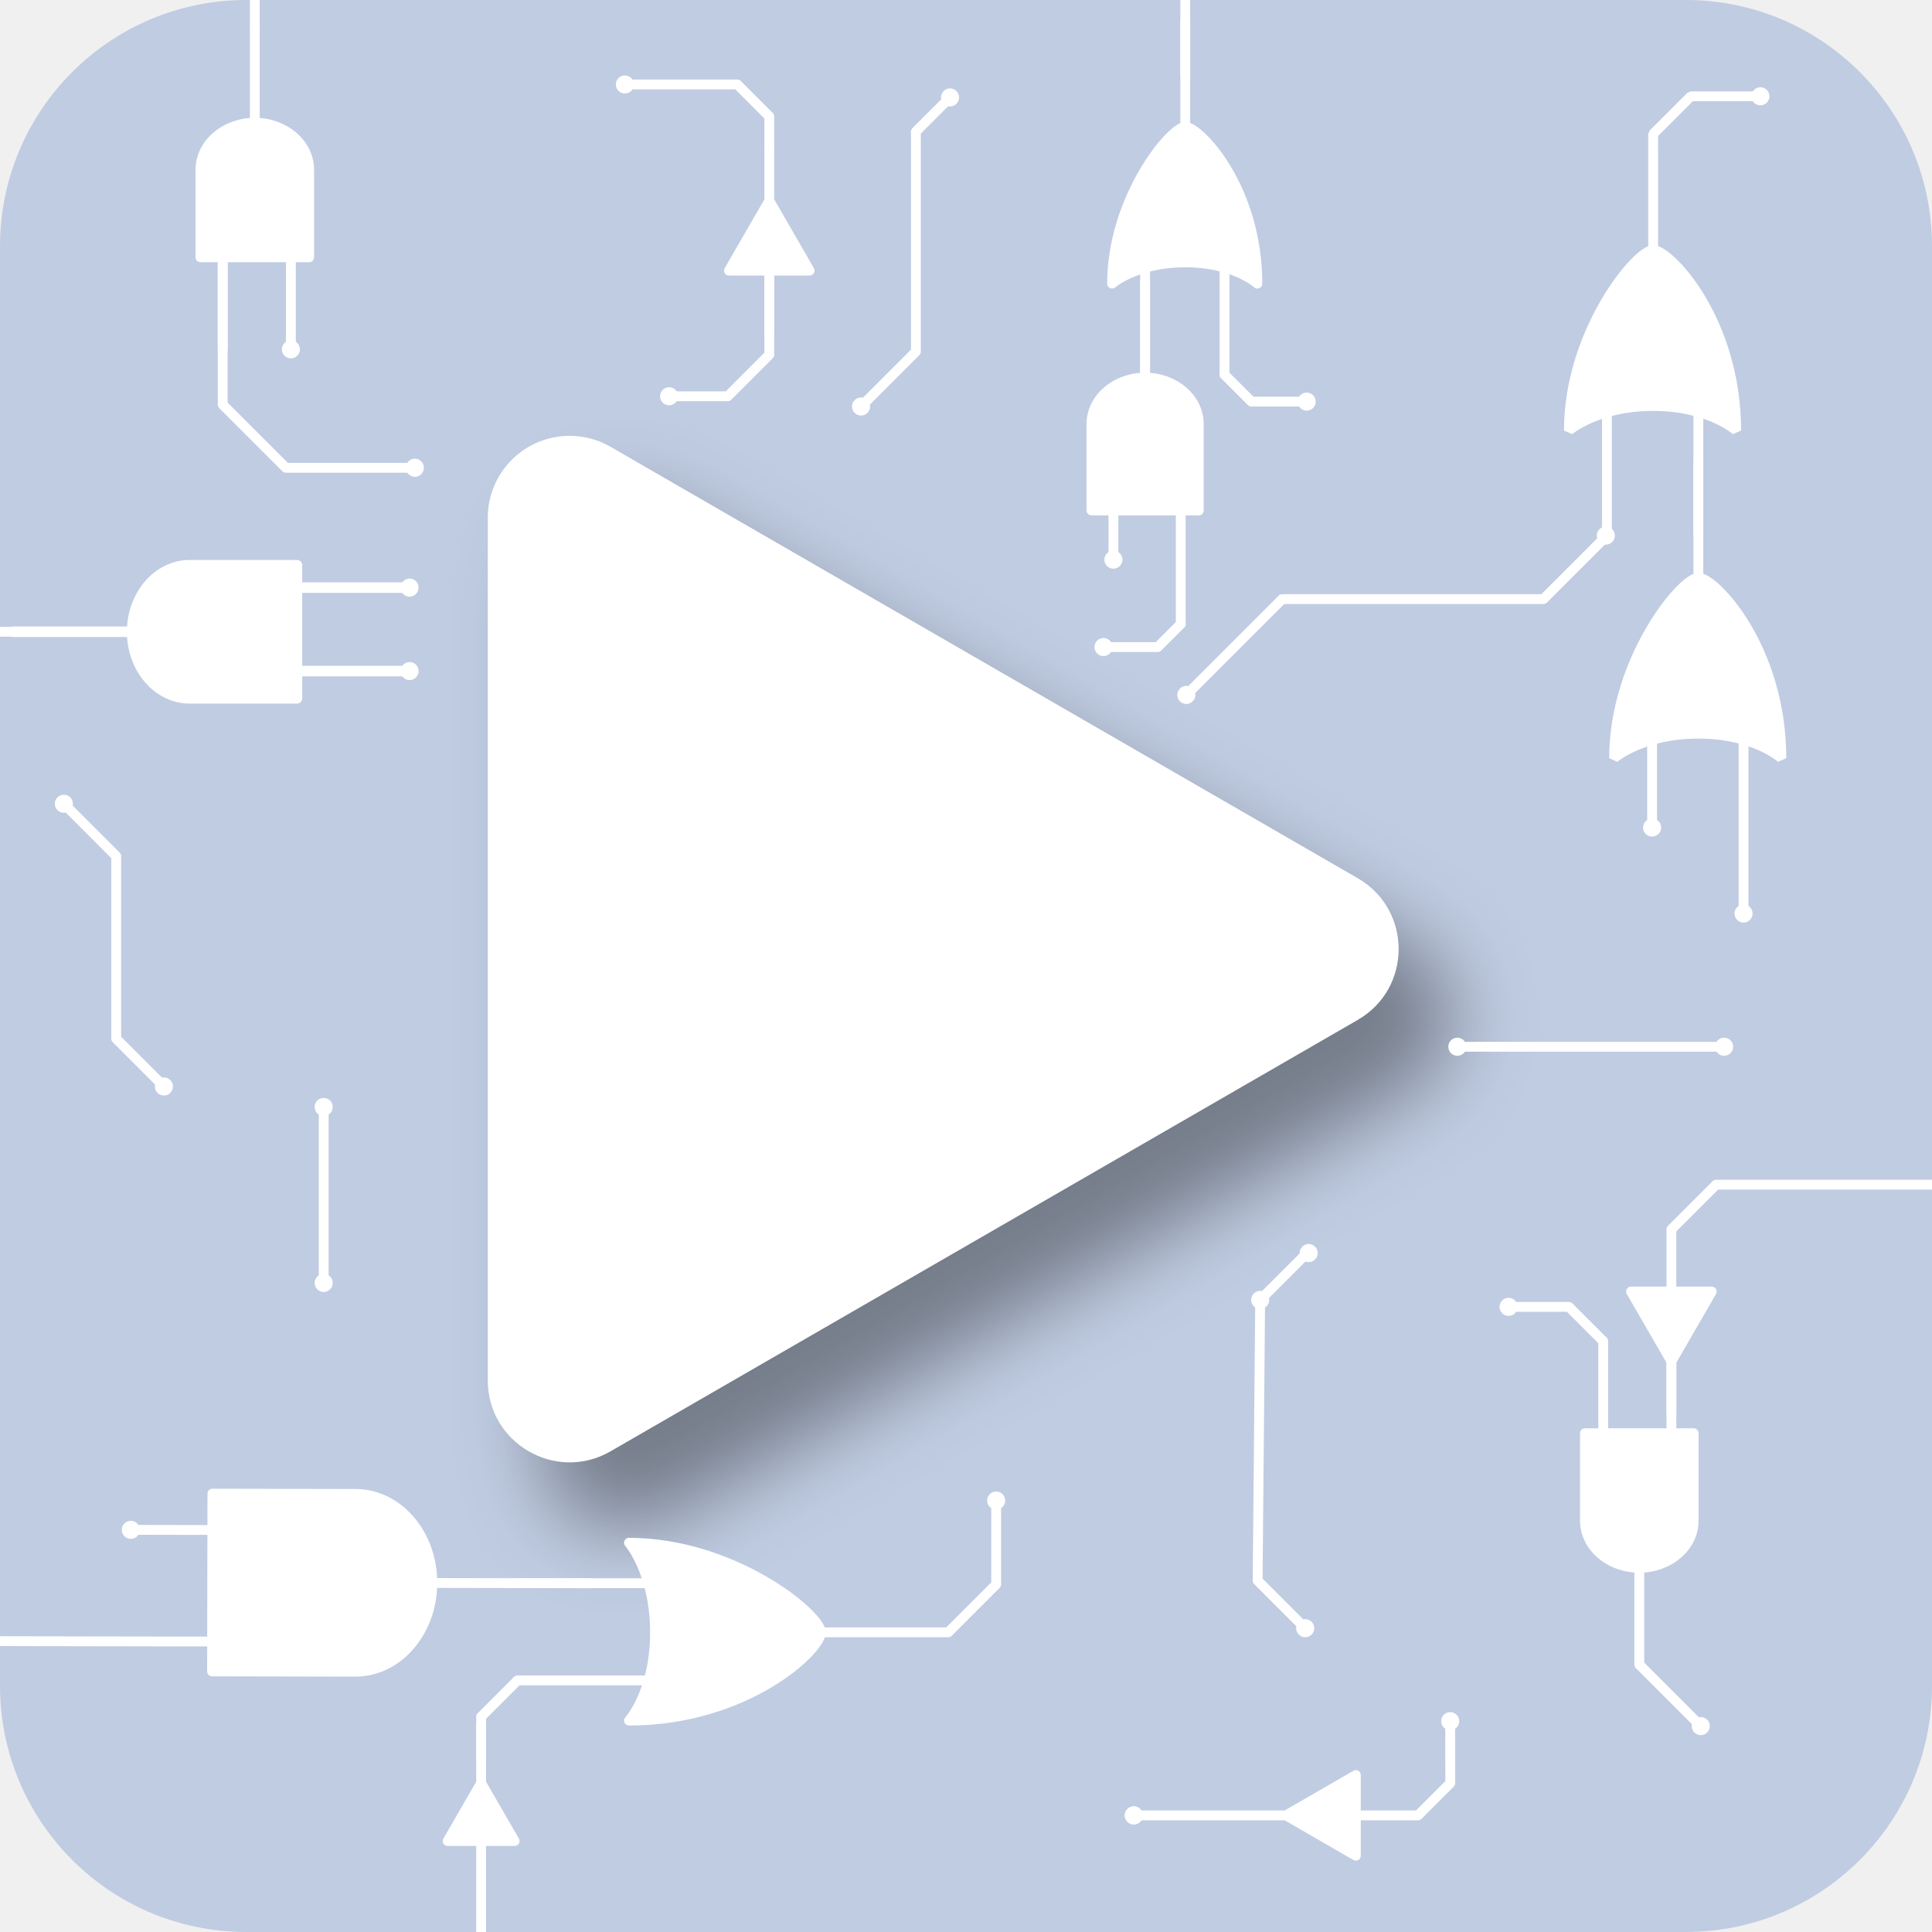
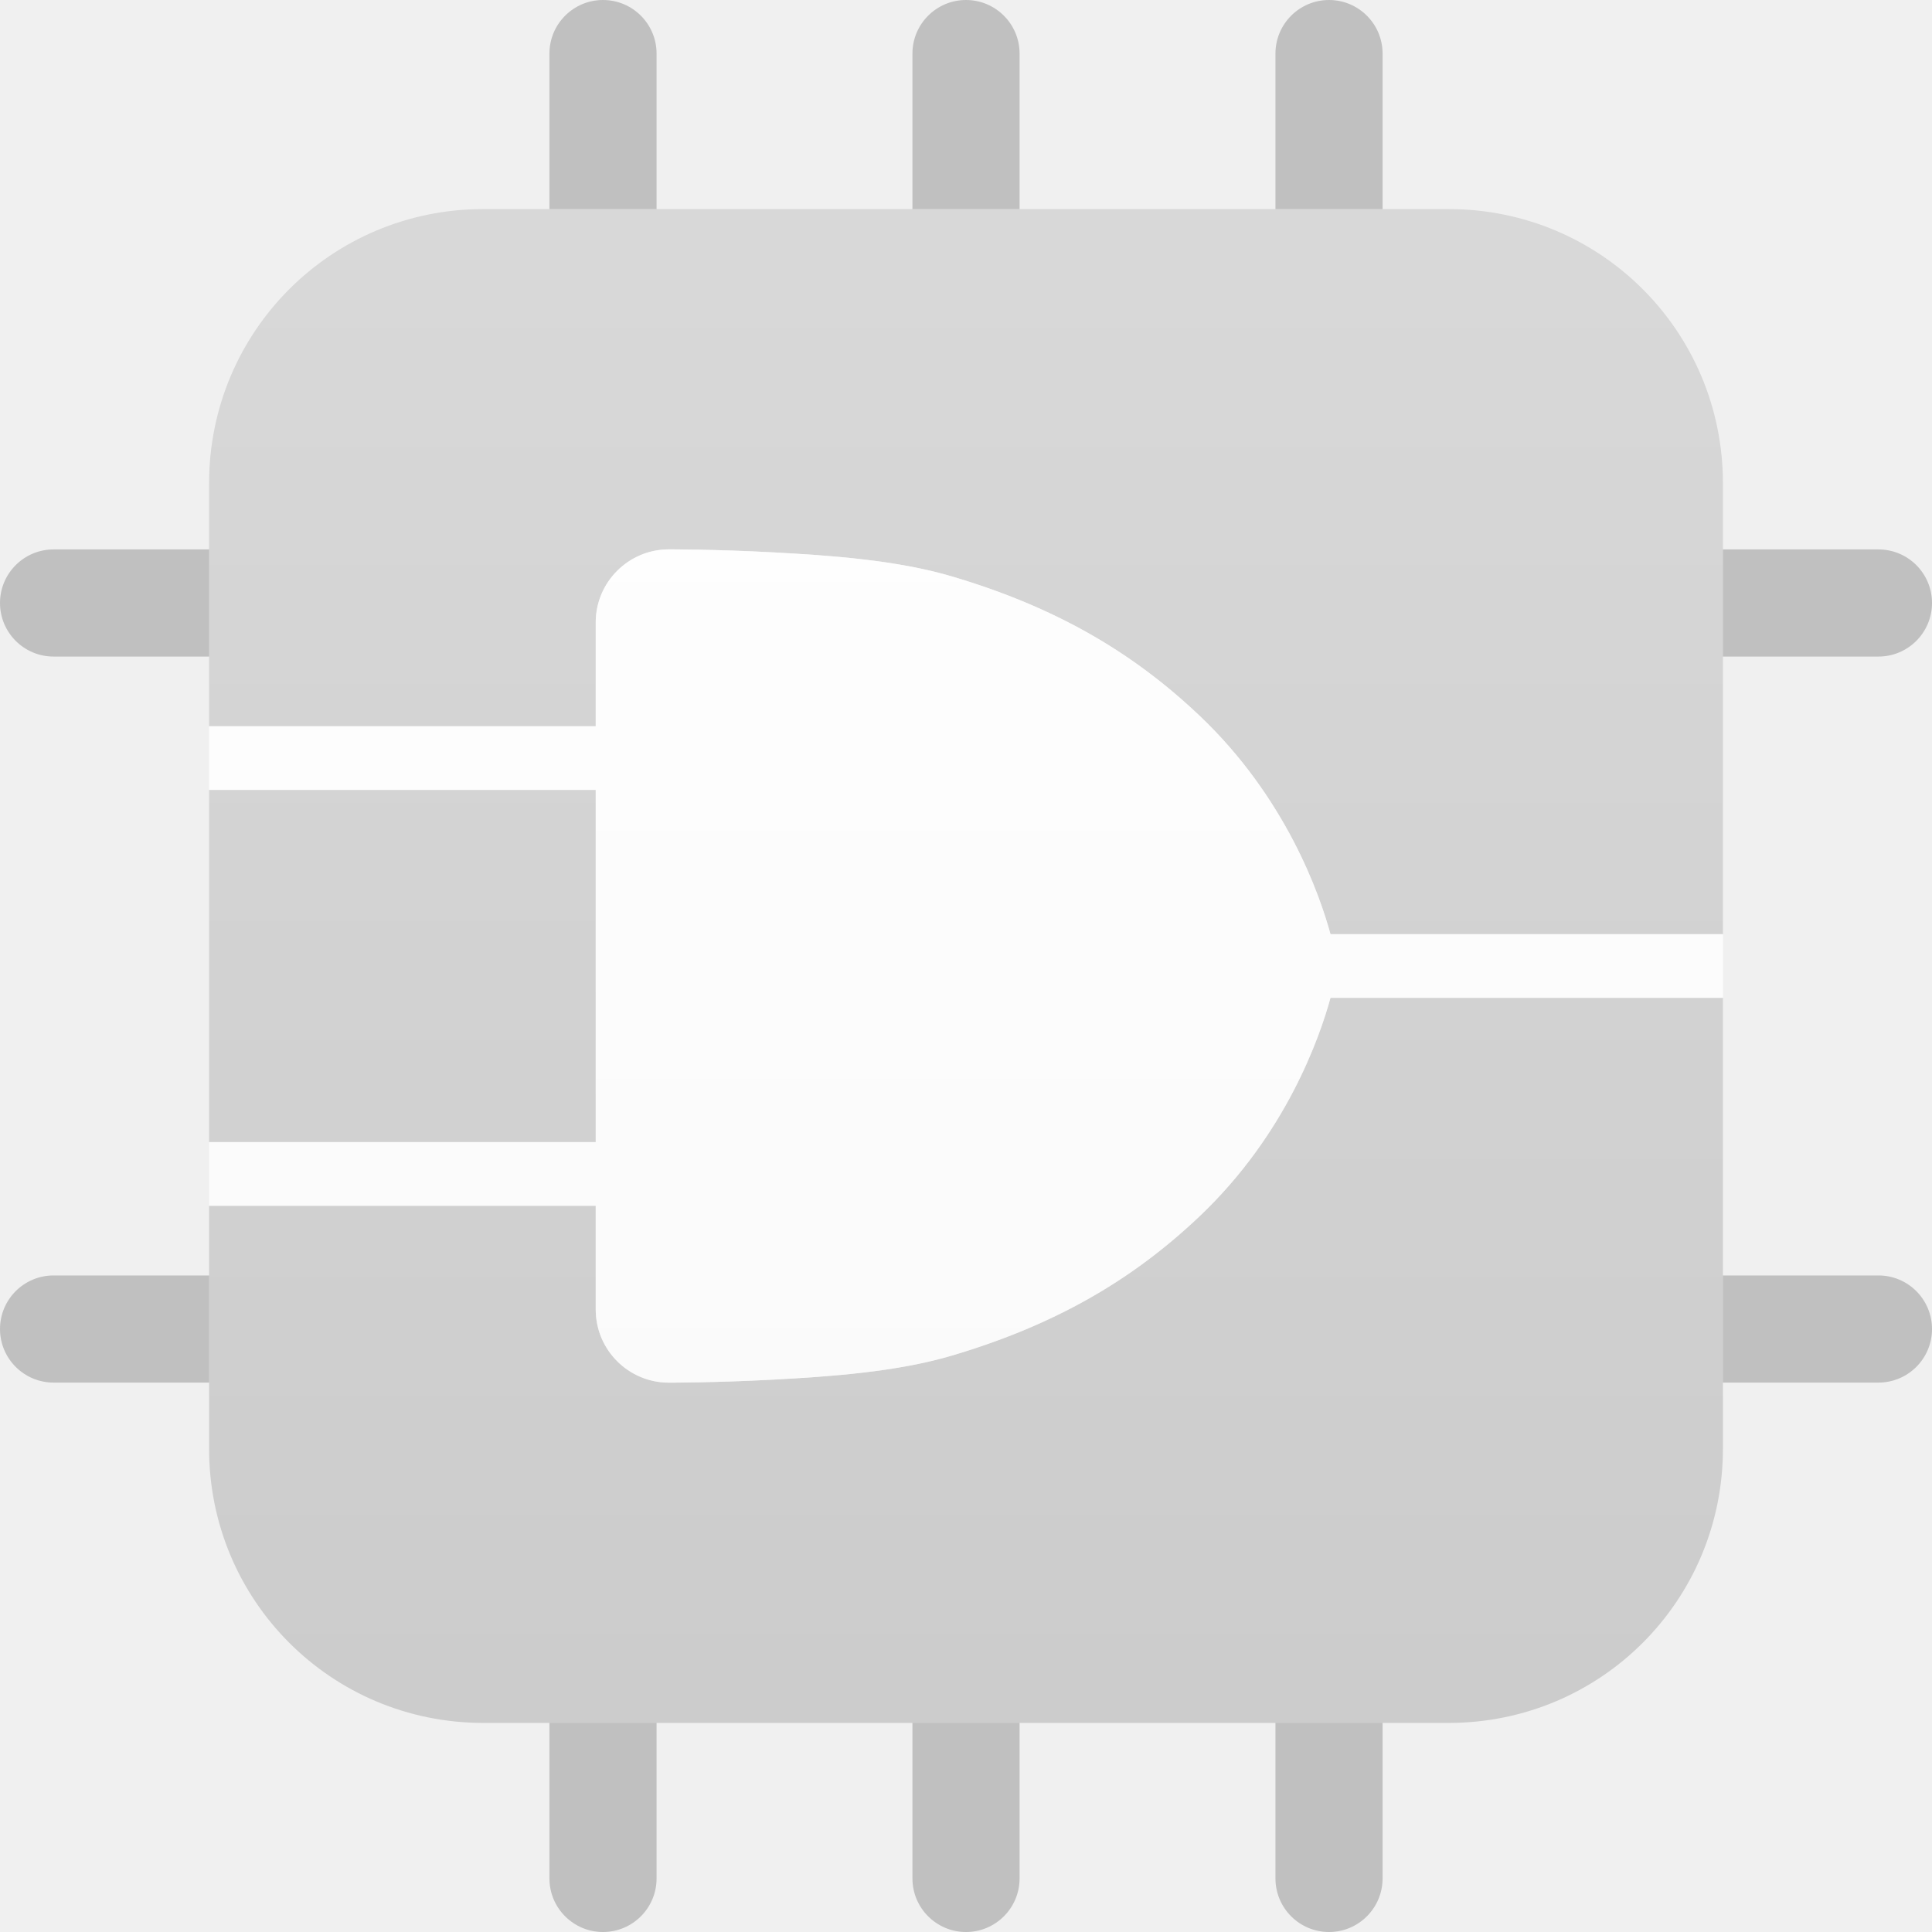
- <svg xmlns="http://www.w3.org/2000/svg" width="589.434" height="589.431" viewBox="0 0 589.434 589.431" version="1.1" id="svg1" xml:space="preserve">
-   <defs id="defs1">
-     <filter style="color-interpolation-filters:sRGB" id="filter35-4" x="-0.107" y="-0.095" width="1.275" height="1.257">
-       <feFlood result="flood" in="SourceGraphic" flood-opacity="0.388" flood-color="rgb(0,0,0)" id="feFlood34-1" />
-       <feGaussianBlur result="blur" in="SourceGraphic" stdDeviation="15" id="feGaussianBlur34-2" />
-       <feOffset result="offset" in="blur" dx="20" dy="25" id="feOffset34-7" />
-       <feComposite result="comp1" operator="in" in="flood" in2="offset" id="feComposite34-6" />
-       <feComposite result="comp2" operator="over" in="SourceGraphic" in2="comp1" id="feComposite35-6" />
-     </filter>
+ <svg xmlns="http://www.w3.org/2000/svg" xmlns:xlink="http://www.w3.org/1999/xlink" width="306.777" height="306.777" xml:space="preserve">
+   <defs>
+     <linearGradient id="f">
+       <stop style="stop-color:#fff;stop-opacity:1" offset="0" />
+       <stop style="stop-color:#fff;stop-opacity:.594" offset="1" />
+     </linearGradient>
+     <linearGradient id="e">
+       <stop style="stop-color:#000;stop-opacity:.1" offset="0" />
+       <stop style="stop-color:#000;stop-opacity:.15" offset="1" />
+     </linearGradient>
+     <linearGradient id="d">
+       <stop style="stop-color:#fff;stop-opacity:.051" offset="0" />
+       <stop style="stop-color:#fff;stop-opacity:.152" offset="1" />
+     </linearGradient>
+     <linearGradient id="c">
+       <stop style="stop-color:#000;stop-opacity:.4" offset="0" />
+       <stop style="stop-color:#000;stop-opacity:.3" offset="1" />
+     </linearGradient>
+     <linearGradient id="b">
+       <stop style="stop-color:#fff;stop-opacity:1" offset="0" />
+       <stop style="stop-color:#dadada;stop-opacity:1" offset="1" />
+     </linearGradient>
+     <linearGradient id="a">
+       <stop style="stop-color:#008cda;stop-opacity:1" offset="0" />
+       <stop style="stop-color:#0076b6;stop-opacity:1" offset="1" />
+     </linearGradient>
+     <linearGradient xlink:href="#a" id="g" x1="455.212" y1="308.779" x2="455.212" y2="751.098" gradientUnits="userSpaceOnUse" />
+     <linearGradient xlink:href="#b" id="h" x1="454.834" y1="308.779" x2="454.834" y2="751.098" gradientUnits="userSpaceOnUse" />
+     <linearGradient xlink:href="#a" id="i" x1="455.212" y1="308.779" x2="455.212" y2="751.098" gradientUnits="userSpaceOnUse" />
+     <linearGradient xlink:href="#b" id="j" x1="454.834" y1="308.779" x2="454.834" y2="751.098" gradientUnits="userSpaceOnUse" />
+     <linearGradient xlink:href="#c" id="k" x1="455.212" y1="308.779" x2="455.212" y2="751.098" gradientUnits="userSpaceOnUse" />
+     <linearGradient xlink:href="#d" id="l" x1="454.834" y1="308.779" x2="454.834" y2="751.098" gradientUnits="userSpaceOnUse" />
+     <linearGradient xlink:href="#e" id="m" x1="455.212" y1="308.779" x2="455.212" y2="751.098" gradientUnits="userSpaceOnUse" />
+     <linearGradient xlink:href="#f" id="n" gradientUnits="userSpaceOnUse" x1="454.834" y1="308.779" x2="454.834" y2="751.098" />
  </defs>
-   <g id="layer1" transform="translate(-661.4854,-882.5341)">
-     <g id="g39-9" style="display:inline" transform="translate(28.71642,290.2136)">
-       <rect style="fill:#c0cce2;fill-opacity:1;stroke-width:3;stroke-linecap:round;stroke-linejoin:round" id="rect1-8" width="589.431" height="589.431" x="632.772" y="592.321" ry="75.124" />
-       <path style="color:#000000;fill:#ffffff;stroke-linecap:round;stroke-linejoin:round;-inkscape-stroke:none;filter:url(#filter35-4)" d="m 793.182,698.377 c -17.772,-1.865 -33.249,12.069 -33.252,29.939 v 317.439 c 0.005,23.172 25.088,37.654 45.158,26.072 L 1079.998,913.109 c 20.068,-11.59 20.068,-40.557 0,-52.146 L 805.088,702.244 c -3.654,-2.109 -7.71,-3.427 -11.906,-3.867 z" id="path38-2" transform="matrix(0.8292281,0,0,0.8292281,151.435,146.3142)" />
-       <g id="g1">
-         <path id="path36-0-2" style="display:inline;fill:#ffffff;fill-opacity:1;stroke:#ffffff;stroke-width:3;stroke-linecap:round;stroke-linejoin:round;stroke-dasharray:none;stroke-opacity:1" d="m 700.712,670.824 v 28.075 m -6.789,-28.075 h 33.168 v -26.709 c 2.9e-4,-7.924 -7.425,-14.348 -16.584,-14.349 -9.159,9e-5 -16.584,6.424 -16.584,14.349 z m 16.584,-41.057 v -29.55 z m 11.009,41.057 v 28.075" />
-         <path id="path36-0-4-6" style="display:inline;fill:#ffffff;fill-opacity:1;stroke:#ffffff;stroke-width:3;stroke-linecap:round;stroke-linejoin:round;stroke-dasharray:none;stroke-opacity:1" d="M 1142.697,1029.574 V 1001.5 m 6.789,28.075 h -33.168 v 26.709 c -3e-4,7.924 7.425,14.348 16.584,14.348 9.159,-10e-5 16.584,-6.424 16.584,-14.348 z m -16.584,41.057 v 29.55 z m -11.009,-41.057 V 1001.5" />
-         <path id="path36-1-4" style="display:inline;fill:#ffffff;fill-opacity:1;stroke:#ffffff;stroke-width:3;stroke-linecap:round;stroke-linejoin:round;stroke-dasharray:none;stroke-opacity:1" d="m 972.46,748.054 v 15.011 m -6.702,-15.011 H 998.5 v -26.366 c 3e-4,-7.823 -7.329,-14.164 -16.371,-14.165 -9.042,8e-5 -16.372,6.342 -16.371,14.165 z m 16.371,-40.53 v -29.171 z m 10.868,40.53 v 34.665" />
-         <path id="path36-5-1" style="fill:#ffffff;fill-opacity:1;stroke:#ffffff;stroke-width:3;stroke-linecap:round;stroke-linejoin:round;stroke-dasharray:none;stroke-opacity:1" d="m 982.129,674.002 v 32.7 m -10.074,-27.849 c 0,0 7.439,-6.49 22.329,-6.49 14.889,0 21.994,6.49 21.994,6.49 0,-29.268 -17.599,-47.821 -21.994,-47.821 -4.395,0 -22.329,21.754 -22.329,47.821 z m 22.329,-47.821 v -31.719 z m 11.977,42.914 v 32.7" />
-         <path style="fill:#ffffff;fill-opacity:0.073;stroke:#ffffff;stroke-width:3;stroke-linecap:butt;stroke-linejoin:miter;stroke-dasharray:none;stroke-opacity:1" d="M 655.011,785.07 H 632.772" id="path53-2" />
-         <path style="fill:#ffffff;fill-opacity:0.073;stroke:#ffffff;stroke-width:3;stroke-linecap:butt;stroke-linejoin:miter;stroke-dasharray:none;stroke-opacity:1" d="m 994.384,615.173 v -22.852" id="path54-4" />
-         <path style="fill:none;fill-opacity:0.073;stroke:#ffffff;stroke-width:3;stroke-linecap:round;stroke-linejoin:round;stroke-dasharray:none;stroke-opacity:1" d="m 992.997,782.719 -7.015,7.015 h -16.547" id="path58-8" />
-         <circle id="path59-5" style="fill:#ffffff;fill-opacity:1;stroke:none;stroke-width:26.809" cx="972.46" cy="763.065" r="2.759" />
-         <circle id="circle60-6" style="fill:#ffffff;fill-opacity:1;stroke:none;stroke-width:26.809" cx="969.435" cy="789.733" r="2.759" />
-         <circle id="circle61-2" style="fill:#ffffff;fill-opacity:1;stroke:none;stroke-width:26.809" cx="757.72" cy="771.594" r="2.759" />
-         <circle id="circle62-4" style="fill:#ffffff;fill-opacity:1;stroke:none;stroke-width:26.809" cx="757.72" cy="797.06" r="2.759" />
-         <circle id="circle62-3-9" style="display:inline;fill:#ffffff;fill-opacity:1;stroke:none;stroke-width:26.809" cx="672.679" cy="1059.059" r="2.759" />
-         <path style="fill:none;fill-opacity:1;stroke:#ffffff;stroke-width:3;stroke-linecap:round;stroke-linejoin:round;stroke-dasharray:none;stroke-opacity:1" d="m 1006.361,706.646 8.2,8.2 h 16.858" id="path62-1" />
-         <circle id="circle63-7" style="fill:#ffffff;fill-opacity:1;stroke:none;stroke-width:26.809" cx="1031.419" cy="714.847" r="2.759" />
-         <path style="fill:none;fill-opacity:1;stroke:#ffffff;stroke-width:3;stroke-linecap:round;stroke-linejoin:round;stroke-dasharray:none;stroke-opacity:1" d="m 994.497,804.546 29.448,-29.448 h 79.704" id="path63-9" />
-         <path style="fill:none;fill-opacity:1;stroke:#ffffff;stroke-width:3;stroke-linecap:round;stroke-linejoin:round;stroke-dasharray:none;stroke-opacity:1" d="M 759.334,735.028 H 719.973 L 700.712,715.767 V 670.824" id="path64-3" />
-         <path style="fill:none;fill-opacity:1;stroke:#ffffff;stroke-width:3;stroke-linecap:butt;stroke-linejoin:round;stroke-dasharray:none;stroke-opacity:1" d="m 710.507,600.216 v -7.896" id="path65-5" />
-         <circle id="circle65-1" style="fill:#ffffff;fill-opacity:1;stroke:none;stroke-width:26.809" cx="759.334" cy="735.028" r="2.759" />
-         <circle id="circle66-0" style="fill:#ffffff;fill-opacity:1;stroke:none;stroke-width:26.809" cx="721.516" cy="698.898" r="2.759" />
-         <circle id="circle67-0" style="fill:#ffffff;fill-opacity:1;stroke:none;stroke-width:26.809" cx="994.714" cy="804.328" r="2.759" />
-         <circle id="circle68-3" style="fill:#ffffff;fill-opacity:1;stroke:none;stroke-width:26.809" cx="1122.689" cy="755.727" r="2.759" />
-         <path id="path70-9" style="fill:#ffffff;fill-opacity:1;stroke:#ffffff;stroke-width:3;stroke-linecap:round;stroke-linejoin:round;stroke-dasharray:none;stroke-opacity:1" d="m 867.474,674.883 v 18.967 m 0,-40.286 v -15.723 m -3e-5,15.723 12.309,21.319 h -24.618 z" />
-         <path style="fill:none;fill-opacity:1;stroke:#ffffff;stroke-width:3;stroke-linecap:round;stroke-linejoin:round;stroke-dasharray:none;stroke-opacity:1" d="m 836.902,713.216 h 17.9 l 12.672,-12.672 v -26.177" id="path71-9" />
-         <path style="fill:none;fill-opacity:1;stroke:#ffffff;stroke-width:3;stroke-linecap:butt;stroke-linejoin:round;stroke-dasharray:none;stroke-opacity:1" d="m 822.257,618.089 h 35.466 l 9.751,9.751 v 10" id="path72-1" />
-         <circle id="circle72-0" style="fill:#ffffff;fill-opacity:1;stroke:none;stroke-width:26.809" cx="823.413" cy="618.089" r="2.759" />
-         <circle id="circle73-6" style="fill:#ffffff;fill-opacity:1;stroke:none;stroke-width:26.809" cx="836.902" cy="713.216" r="2.759" />
-         <path style="fill:none;fill-opacity:1;stroke:#ffffff;stroke-width:3;stroke-linecap:butt;stroke-linejoin:round;stroke-dasharray:none;stroke-opacity:1" d="m 895.461,716.347 16.74,-16.74 v -67.148 l 10.416,-10.416" id="path73-0" />
-         <circle id="circle74-0" style="fill:#ffffff;fill-opacity:1;stroke:none;stroke-width:26.809" cx="895.461" cy="716.347" r="2.759" />
-         <circle id="circle75-1" style="fill:#ffffff;fill-opacity:1;stroke:none;stroke-width:26.809" cx="922.617" cy="622.043" r="2.759" />
-         <path id="path75-8" style="fill:#ffffff;fill-opacity:1;stroke:#ffffff;stroke-width:3;stroke-linecap:round;stroke-linejoin:round;stroke-dasharray:none;stroke-opacity:1" d="m 1142.697,986.357 v -18.967 m 0,40.286 v 15.723 m 0,-15.723 -12.309,-21.319 h 24.618 z" />
-         <path style="fill:none;fill-opacity:1;stroke:#ffffff;stroke-width:3;stroke-linecap:butt;stroke-linejoin:round;stroke-dasharray:none;stroke-opacity:1" d="m 1142.697,967.39 13.634,-13.634 h 65.872" id="path76-6" />
-         <path style="fill:none;fill-opacity:1;stroke:#ffffff;stroke-width:3;stroke-linecap:butt;stroke-linejoin:round;stroke-dasharray:none;stroke-opacity:1" d="m 1121.893,1001.5 -10.469,-10.469 h -18.398" id="path77-4" />
-         <path style="fill:none;fill-opacity:1;stroke:#ffffff;stroke-width:3;stroke-linecap:butt;stroke-linejoin:round;stroke-dasharray:none;stroke-opacity:1" d="m 1132.902,1100.182 18.753,18.753 v 0" id="path78-6" />
-         <circle id="circle78-4" style="fill:#ffffff;fill-opacity:1;stroke:none;stroke-width:26.809" cx="1093.026" cy="991.031" r="2.759" />
-         <circle id="circle79-7" style="fill:#ffffff;fill-opacity:1;stroke:none;stroke-width:26.809" cx="1151.655" cy="1118.934" r="2.759" />
-         <path id="path1-3" style="display:inline;fill:#ffffff;fill-opacity:1;stroke:#ffffff;stroke-width:3;stroke-linecap:butt;stroke-linejoin:round;stroke-dasharray:none;stroke-opacity:1" d="m 697.55,1059.111 -24.871,-0.052 m 24.894,-11.053 -0.111,54.25 43.684,0.09 c 12.961,0.027 23.493,-12.096 23.524,-27.077 0.03,-14.981 -10.452,-27.147 -23.413,-27.173 z m 67.098,27.262 48.332,0.097 z m -67.19,17.87 -64.709,-0.118" />
-         <path id="path2-0" style="fill:#ffffff;fill-opacity:1;stroke:#ffffff;stroke-width:3;stroke-linecap:butt;stroke-linejoin:round;stroke-dasharray:none;stroke-opacity:1" d="m 779.558,1154.005 v 27.746 m 0,-45.446 v -17.492 m 0,17.491 10.219,17.7 h -20.438 z" />
-         <path id="path3-7" style="fill:#ffffff;fill-opacity:1;stroke:#ffffff;stroke-width:3;stroke-linecap:round;stroke-linejoin:round;stroke-dasharray:none;stroke-opacity:1" d="m 830.604,1075.331 h -40.038 m 34.098,-12.334 c 0,0 7.946,9.109 7.946,27.339 0,18.231 -7.946,26.93 -7.946,26.93 35.835,0 58.552,-21.548 58.552,-26.93 0,-5.381 -26.636,-27.339 -58.552,-27.339 z m 58.552,27.339 h 38.836 z m -52.544,14.664 h -40.038" />
-         <path style="fill:none;stroke:#ffffff;stroke-width:3;stroke-linejoin:round;stroke-dasharray:none;stroke-opacity:1" d="m 790.635,1105 -11.077,11.076 v 13.475" id="path4-9" />
-         <circle id="circle4-5" style="fill:#ffffff;fill-opacity:1;stroke:none;stroke-width:26.809" cx="936.687" cy="1050.132" r="2.759" />
-         <path style="fill:none;stroke:#ffffff;stroke-width:3;stroke-linecap:butt;stroke-linejoin:round;stroke-dasharray:none;stroke-opacity:1" d="m 922.053,1090.336 14.634,-14.634 v -25.571" id="path5-6" />
-         <path style="fill:none;stroke:#ffffff;stroke-width:3;stroke-linecap:butt;stroke-linejoin:round;stroke-dasharray:none;stroke-opacity:1" d="m 652.252,837.538 15.968,15.968 v 55.731 l 14.559,14.559" id="path6-0" />
-         <circle id="circle6-4" style="fill:#ffffff;fill-opacity:1;stroke:none;stroke-width:26.809" cx="682.779" cy="923.797" r="2.759" />
-         <circle id="circle7-4" style="fill:#ffffff;fill-opacity:1;stroke:none;stroke-width:26.809" cx="652.252" cy="837.538" r="2.759" />
-         <path style="fill:none;stroke:#ffffff;stroke-width:3;stroke-linecap:butt;stroke-linejoin:round;stroke-dasharray:none;stroke-opacity:1" d="m 731.523,930.043 v 53.689" id="path7-0" />
-         <circle id="circle8-3" style="fill:#ffffff;fill-opacity:1;stroke:none;stroke-width:26.809" cx="731.523" cy="930.043" r="2.759" />
-         <circle id="circle9-9" style="fill:#ffffff;fill-opacity:1;stroke:none;stroke-width:26.809" cx="731.523" cy="983.731" r="2.759" />
-         <path id="path9-4" style="fill:#ffffff;fill-opacity:1;stroke:#ffffff;stroke-width:3;stroke-linecap:round;stroke-linejoin:round;stroke-dasharray:none;stroke-opacity:1" d="m 1046.429,1146.178 h 18.966 m -40.286,0 h -15.723 m 15.723,0 21.319,-12.309 v 24.618 z" />
-         <path style="fill:none;stroke:#ffffff;stroke-width:3;stroke-linecap:butt;stroke-linejoin:round;stroke-dasharray:none;stroke-opacity:1" d="m 1065.395,1146.178 9.828,-9.828 -0.012,-18.923" id="path11-4" />
-         <path style="fill:none;stroke:#ffffff;stroke-width:3;stroke-linecap:butt;stroke-linejoin:round;stroke-dasharray:none;stroke-opacity:1" d="M 1009.387,1146.178 H 978.684" id="path12-4" />
-         <circle id="circle13-7" style="fill:#ffffff;fill-opacity:1;stroke:none;stroke-width:26.809" cx="978.684" cy="1146.179" r="2.759" />
-         <circle id="circle14-0" style="fill:#ffffff;fill-opacity:1;stroke:none;stroke-width:26.809" cx="1075.211" cy="1117.428" r="2.759" />
-         <path style="fill:none;stroke:#ffffff;stroke-width:3;stroke-linecap:butt;stroke-linejoin:round;stroke-dasharray:none;stroke-opacity:1" d="m 1030.468,975.675 -13.234,13.234 -0.775,85.644 14.514,14.514" id="path14-7" />
-         <circle id="circle15-8" style="fill:#ffffff;fill-opacity:1;stroke:none;stroke-width:26.809" cx="1032.033" cy="974.615" r="2.759" />
-         <circle id="circle16-7" style="fill:#ffffff;fill-opacity:1;stroke:none;stroke-width:26.809" cx="1030.973" cy="1089.067" r="2.759" />
-         <path id="path16-2" style="fill:#ffffff;fill-opacity:1;stroke:#ffffff;stroke-width:3;stroke-linecap:butt;stroke-linejoin:bevel;stroke-dasharray:none;stroke-opacity:1" d="m 1136.809,818.046 v 26.749 m -11.598,-21.164 c 0,0 8.566,-7.472 25.708,-7.472 17.143,0 25.323,7.472 25.323,7.472 0,-33.697 -20.263,-55.059 -25.323,-55.059 -5.06,0 -25.708,25.046 -25.708,55.059 z m 25.708,-55.059 v -36.519 z m 13.789,49.409 v 53.05" />
-         <path id="path16-0-5" style="display:inline;fill:#ffffff;fill-opacity:1;stroke:#ffffff;stroke-width:3;stroke-linecap:butt;stroke-linejoin:bevel;stroke-dasharray:none;stroke-opacity:1" d="m 1123.02,718.078 v 37.649 m -11.598,-32.064 c 0,0 8.566,-7.472 25.708,-7.472 17.143,0 25.323,7.472 25.323,7.472 0,-33.697 -20.263,-55.059 -25.323,-55.059 -5.06,0 -25.708,25.046 -25.708,55.059 z m 25.708,-55.059 v -30.32 z m 13.789,49.409 v 37.649" />
-         <circle id="circle17-7" style="fill:#ffffff;fill-opacity:1;stroke:none;stroke-width:26.809" cx="1017.234" cy="988.909" r="2.759" />
-         <circle id="circle18-1" style="fill:#ffffff;fill-opacity:1;stroke:none;stroke-width:26.809" cx="978.684" cy="1146.179" r="2.759" />
-         <path style="fill:none;stroke:#ffffff;stroke-width:3;stroke-linecap:butt;stroke-linejoin:bevel;stroke-dasharray:none;stroke-opacity:1" d="m 1103.649,775.098 19.371,-19.371" id="path18-8" />
-         <path style="fill:none;stroke:#ffffff;stroke-width:3;stroke-linecap:butt;stroke-linejoin:bevel;stroke-dasharray:none;stroke-opacity:1" d="m 1137.13,638.284 v -5.097 l 11.487,-11.487 h 21.229" id="path19-4" />
-         <circle id="circle19-8" style="fill:#ffffff;fill-opacity:1;stroke:none;stroke-width:26.809" cx="1169.846" cy="621.699" r="2.759" />
-         <circle id="circle20-4" style="fill:#ffffff;fill-opacity:1;stroke:none;stroke-width:26.809" cx="1136.809" cy="844.795" r="2.759" />
-         <circle id="circle21-3" style="fill:#ffffff;fill-opacity:1;stroke:none;stroke-width:26.809" cx="1164.708" cy="871.031" r="2.759" />
-         <path style="fill:none;stroke:#ffffff;stroke-width:3;stroke-linecap:butt;stroke-linejoin:bevel;stroke-dasharray:none;stroke-opacity:1" d="m 1077.391,911.67 h 81.386" id="path21-2" />
-         <circle id="circle22-4" style="fill:#ffffff;fill-opacity:1;stroke:none;stroke-width:26.809" cx="1158.777" cy="911.67" r="2.759" />
-         <circle id="circle23-0" style="fill:#ffffff;fill-opacity:1;stroke:none;stroke-width:26.809" cx="1077.391" cy="911.67" r="2.759" />
-         <path id="path36-9" style="display:inline;fill:#ffffff;fill-opacity:1;stroke:#ffffff;stroke-width:3.227;stroke-linecap:round;stroke-linejoin:round;stroke-dasharray:none;stroke-opacity:1" d="m 723.355,797.06 h 34.366 m -34.366,8.31 V 764.77 h -32.694 c -9.7,-3.5e-4 -17.564,9.088 -17.564,20.3 1.1e-4,11.212 7.864,20.301 17.564,20.3 z m -50.258,-20.3 h -36.172 z m 50.258,-13.476 h 34.366" />
-       </g>
-     </g>
-   </g>
+   <path style="fill:#000;fill-opacity:.201;stroke-linecap:round;paint-order:markers fill stroke" d="M388.91 247.689a15.651 15.651 0 0 0-15.652 15.651v45.438h31.303V263.34a15.651 15.651 0 0 0-15.651-15.651zm106.064 0a15.651 15.651 0 0 0-15.651 15.651v45.438h31.303V263.34a15.651 15.651 0 0 0-15.652-15.651zm106.065 0a15.651 15.651 0 0 0-15.648 15.651v45.438h31.3V263.34a15.651 15.651 0 0 0-15.652-15.651ZM228.375 408.223a15.651 15.651 0 0 0-15.651 15.648 15.651 15.651 0 0 0 15.651 15.652h45.439v-31.3Zm487.76 0v31.3h45.438a15.651 15.651 0 0 0 15.652-15.652 15.651 15.651 0 0 0-15.652-15.648zm-487.76 212.132a15.651 15.651 0 0 0-15.651 15.649 15.651 15.651 0 0 0 15.651 15.651h45.439v-31.3zm487.76 0v31.3h45.438a15.651 15.651 0 0 0 15.652-15.651 15.651 15.651 0 0 0-15.652-15.649zM373.258 751.1v45.438a15.651 15.651 0 0 0 15.652 15.651 15.651 15.651 0 0 0 15.651-15.651V751.1zm106.065 0v45.438a15.651 15.651 0 0 0 15.651 15.651 15.651 15.651 0 0 0 15.652-15.651V751.1zm106.068 0v45.438a15.651 15.651 0 0 0 15.648 15.651 15.651 15.651 0 0 0 15.651-15.651V751.1z" transform="matrix(.54345 0 0 .54345 -115.604 -134.606)" />
+   <path style="display:inline;opacity:1;fill:url(#m);fill-opacity:1;stroke-width:60.919;stroke-linecap:round;stroke-linejoin:round;paint-order:markers fill stroke" d="M353.944 308.778c-44.391 0-80.13 35.74-80.13 80.131v70.97h112.968v-30.297c.002-11.792 9.55-21.357 21.34-21.38 0 0 13.707-.027 30.517.876 16.81.904 36.174 2.26 52.32 7.059 29.948 8.898 52.47 21.908 72.21 40.622 25.366 24.048 35.175 52.432 38.305 63.875h114.66V388.91c0-44.391-35.738-80.13-80.13-80.13zm-80.13 169.707v102.901h112.968V478.485zm327.66 60.755c-3.13 11.443-12.94 39.824-38.305 63.872-19.739 18.713-42.26 31.727-72.21 40.626-16.146 4.798-35.51 6.155-52.32 7.058-16.81.9-30.516.88-30.516.88-11.794-.022-21.342-9.59-21.341-21.383v-30.297H273.814v70.973c0 44.391 35.739 80.13 80.13 80.13h282.06c44.392 0 80.13-35.739 80.13-80.13V539.24Z" transform="matrix(.54345 0 0 .54345 -115.604 -134.606)" />
+   <path style="display:inline;fill:url(#n);stroke-width:7.031;stroke-linecap:round;stroke-linejoin:round;paint-order:markers fill stroke" d="M408.123 408.202c-11.792.023-21.34 9.587-21.341 21.38v30.297H273.815v18.607h112.967v102.902H273.815v18.607h112.967v30.298c0 11.794 9.548 21.361 21.341 21.384 0 0 13.705.02 30.515-.88 16.81-.903 36.175-2.262 52.322-7.06 29.949-8.899 52.471-21.91 72.21-40.624 25.366-24.047 35.173-52.428 38.302-63.871h114.663v-18.607H601.472c-3.129-11.444-12.936-39.827-38.302-63.874-19.74-18.715-42.262-31.726-72.21-40.624-16.147-4.798-35.512-6.154-52.322-7.057-16.81-.904-30.515-.878-30.515-.878z" transform="matrix(.54345 0 0 .54345 -115.604 -134.606)" />
</svg>
